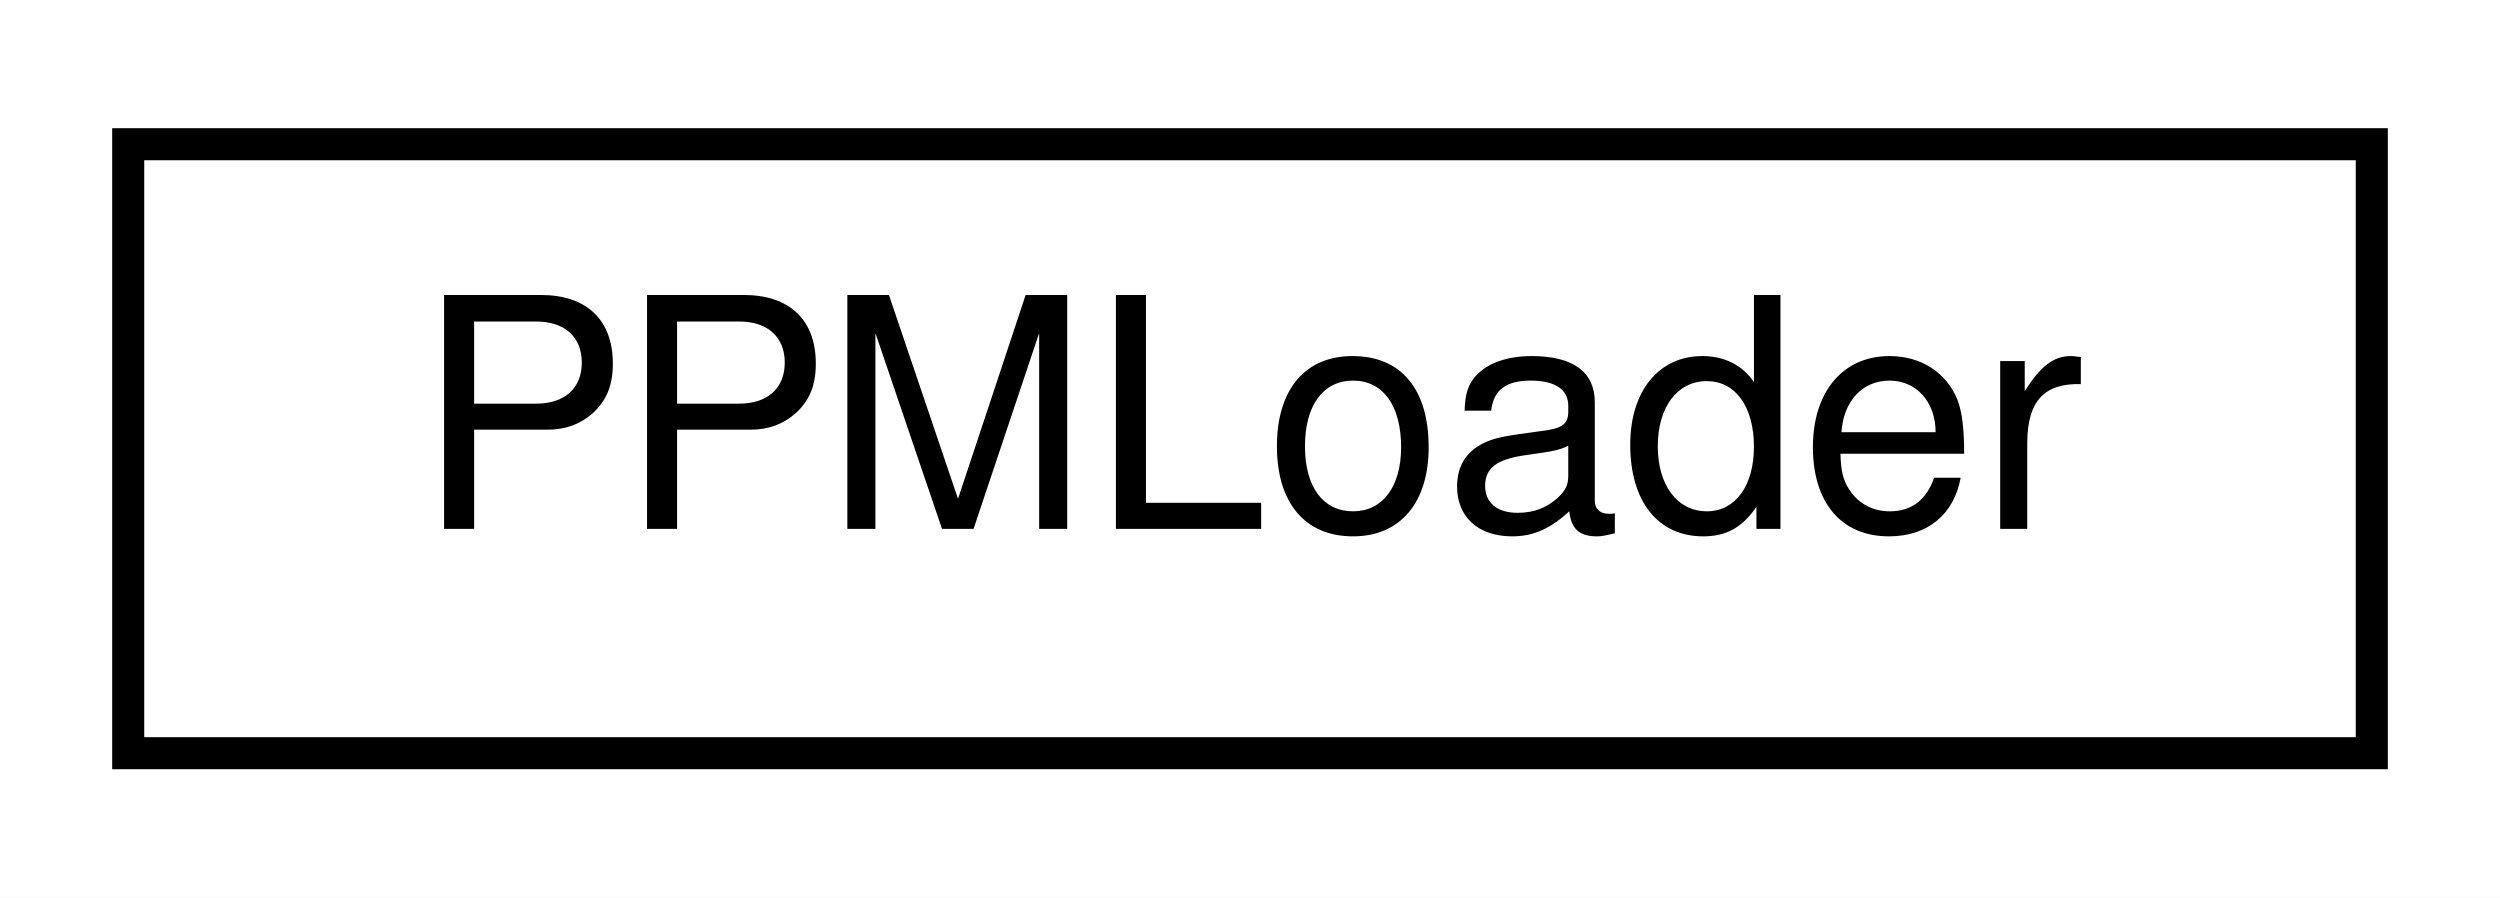
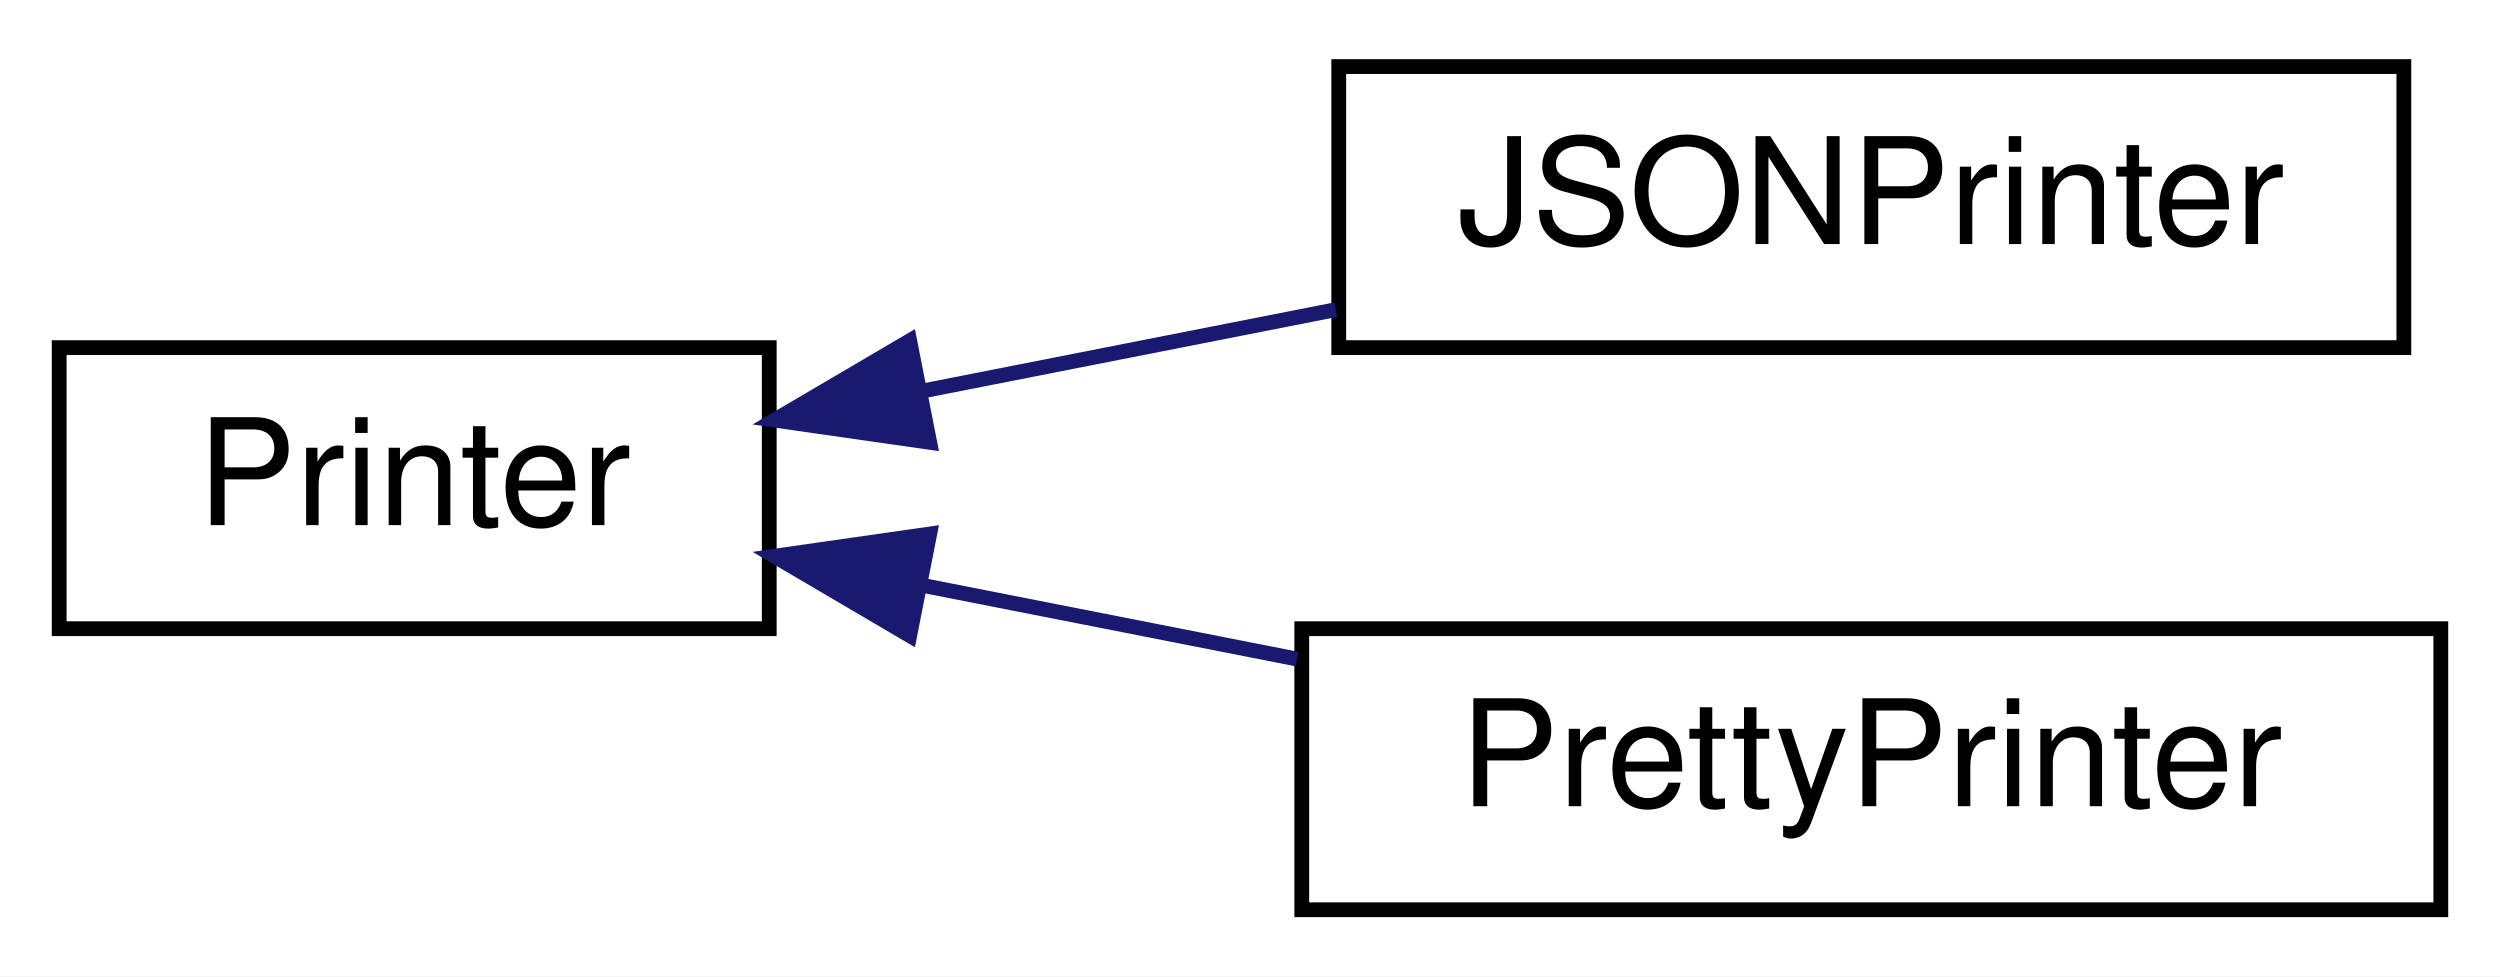
- <svg xmlns="http://www.w3.org/2000/svg" xmlns:xlink="http://www.w3.org/1999/xlink" width="78pt" height="28pt" viewBox="0.00 0.00 78.00 28.00">
-   <g id="graph0" class="graph" transform="scale(1 1) rotate(0) translate(4 24)">
-     <polygon fill="white" stroke="none" points="-4,4 -4,-24 74,-24 74,4 -4,4" />
+ <svg xmlns="http://www.w3.org/2000/svg" xmlns:xlink="http://www.w3.org/1999/xlink" width="169pt" height="66pt" viewBox="0.00 0.00 169.00 66.00">
+   <g id="graph0" class="graph" transform="scale(1 1) rotate(0) translate(4 62)">
+     <polygon fill="white" stroke="none" points="-4,4 -4,-62 165,-62 165,4 -4,4" />
    <g id="node1" class="node">
      <g id="a_node1">
-         <a xlink:href="classarm__compute_1_1utils_1_1_p_p_m_loader.xhtml" target="_top" xlink:title="Class to load the content of a PPM file into an Image. ">
-           <polygon fill="white" stroke="black" points="0,-0.5 0,-19.5 70,-19.5 70,-0.5 0,-0.5" />
-           <text text-anchor="middle" x="35" y="-7.5" font-family="Helvetica,sans-Serif" font-size="10.00">PPMLoader</text>
+         <a xlink:href="classarm__compute_1_1test_1_1framework_1_1_printer.xhtml" target="_top" xlink:title="Abstract printer class used by the Framework to present output. ">
+           <polygon fill="white" stroke="black" points="0,-19.5 0,-38.5 48,-38.5 48,-19.5 0,-19.5" />
+           <text text-anchor="middle" x="24" y="-26.5" font-family="Helvetica,sans-Serif" font-size="10.00">Printer</text>
        </a>
      </g>
    </g>
+     <g id="node2" class="node">
+       <g id="a_node2">
+         <a xlink:href="classarm__compute_1_1test_1_1framework_1_1_j_s_o_n_printer.xhtml" target="_top" xlink:title="Implementation of a Printer that produces JSON output. ">
+           <polygon fill="white" stroke="black" points="86.5,-38.5 86.5,-57.5 158.5,-57.5 158.5,-38.5 86.5,-38.5" />
+           <text text-anchor="middle" x="122.5" y="-45.5" font-family="Helvetica,sans-Serif" font-size="10.00">JSONPrinter</text>
+         </a>
+       </g>
+     </g>
+     <g id="edge1" class="edge">
+       <path fill="none" stroke="midnightblue" d="M58.187,-35.534C67.257,-37.32 77.116,-39.261 86.294,-41.068" />
+       <polygon fill="midnightblue" stroke="midnightblue" points="58.848,-32.097 48.36,-33.599 57.495,-38.965 58.848,-32.097" />
+     </g>
+     <g id="node3" class="node">
+       <g id="a_node3">
+         <a xlink:href="classarm__compute_1_1test_1_1framework_1_1_pretty_printer.xhtml" target="_top" xlink:title="Implementation of a Printer that produces human readable output. ">
+           <polygon fill="white" stroke="black" points="84,-0.5 84,-19.5 161,-19.5 161,-0.5 84,-0.5" />
+           <text text-anchor="middle" x="122.5" y="-7.5" font-family="Helvetica,sans-Serif" font-size="10.00">PrettyPrinter</text>
+         </a>
+       </g>
+     </g>
+     <g id="edge2" class="edge">
+       <path fill="none" stroke="midnightblue" d="M58.301,-22.443C66.482,-20.832 75.3,-19.096 83.677,-17.447" />
+       <polygon fill="midnightblue" stroke="midnightblue" points="57.495,-19.035 48.36,-24.401 58.848,-25.903 57.495,-19.035" />
+     </g>
  </g>
</svg>
